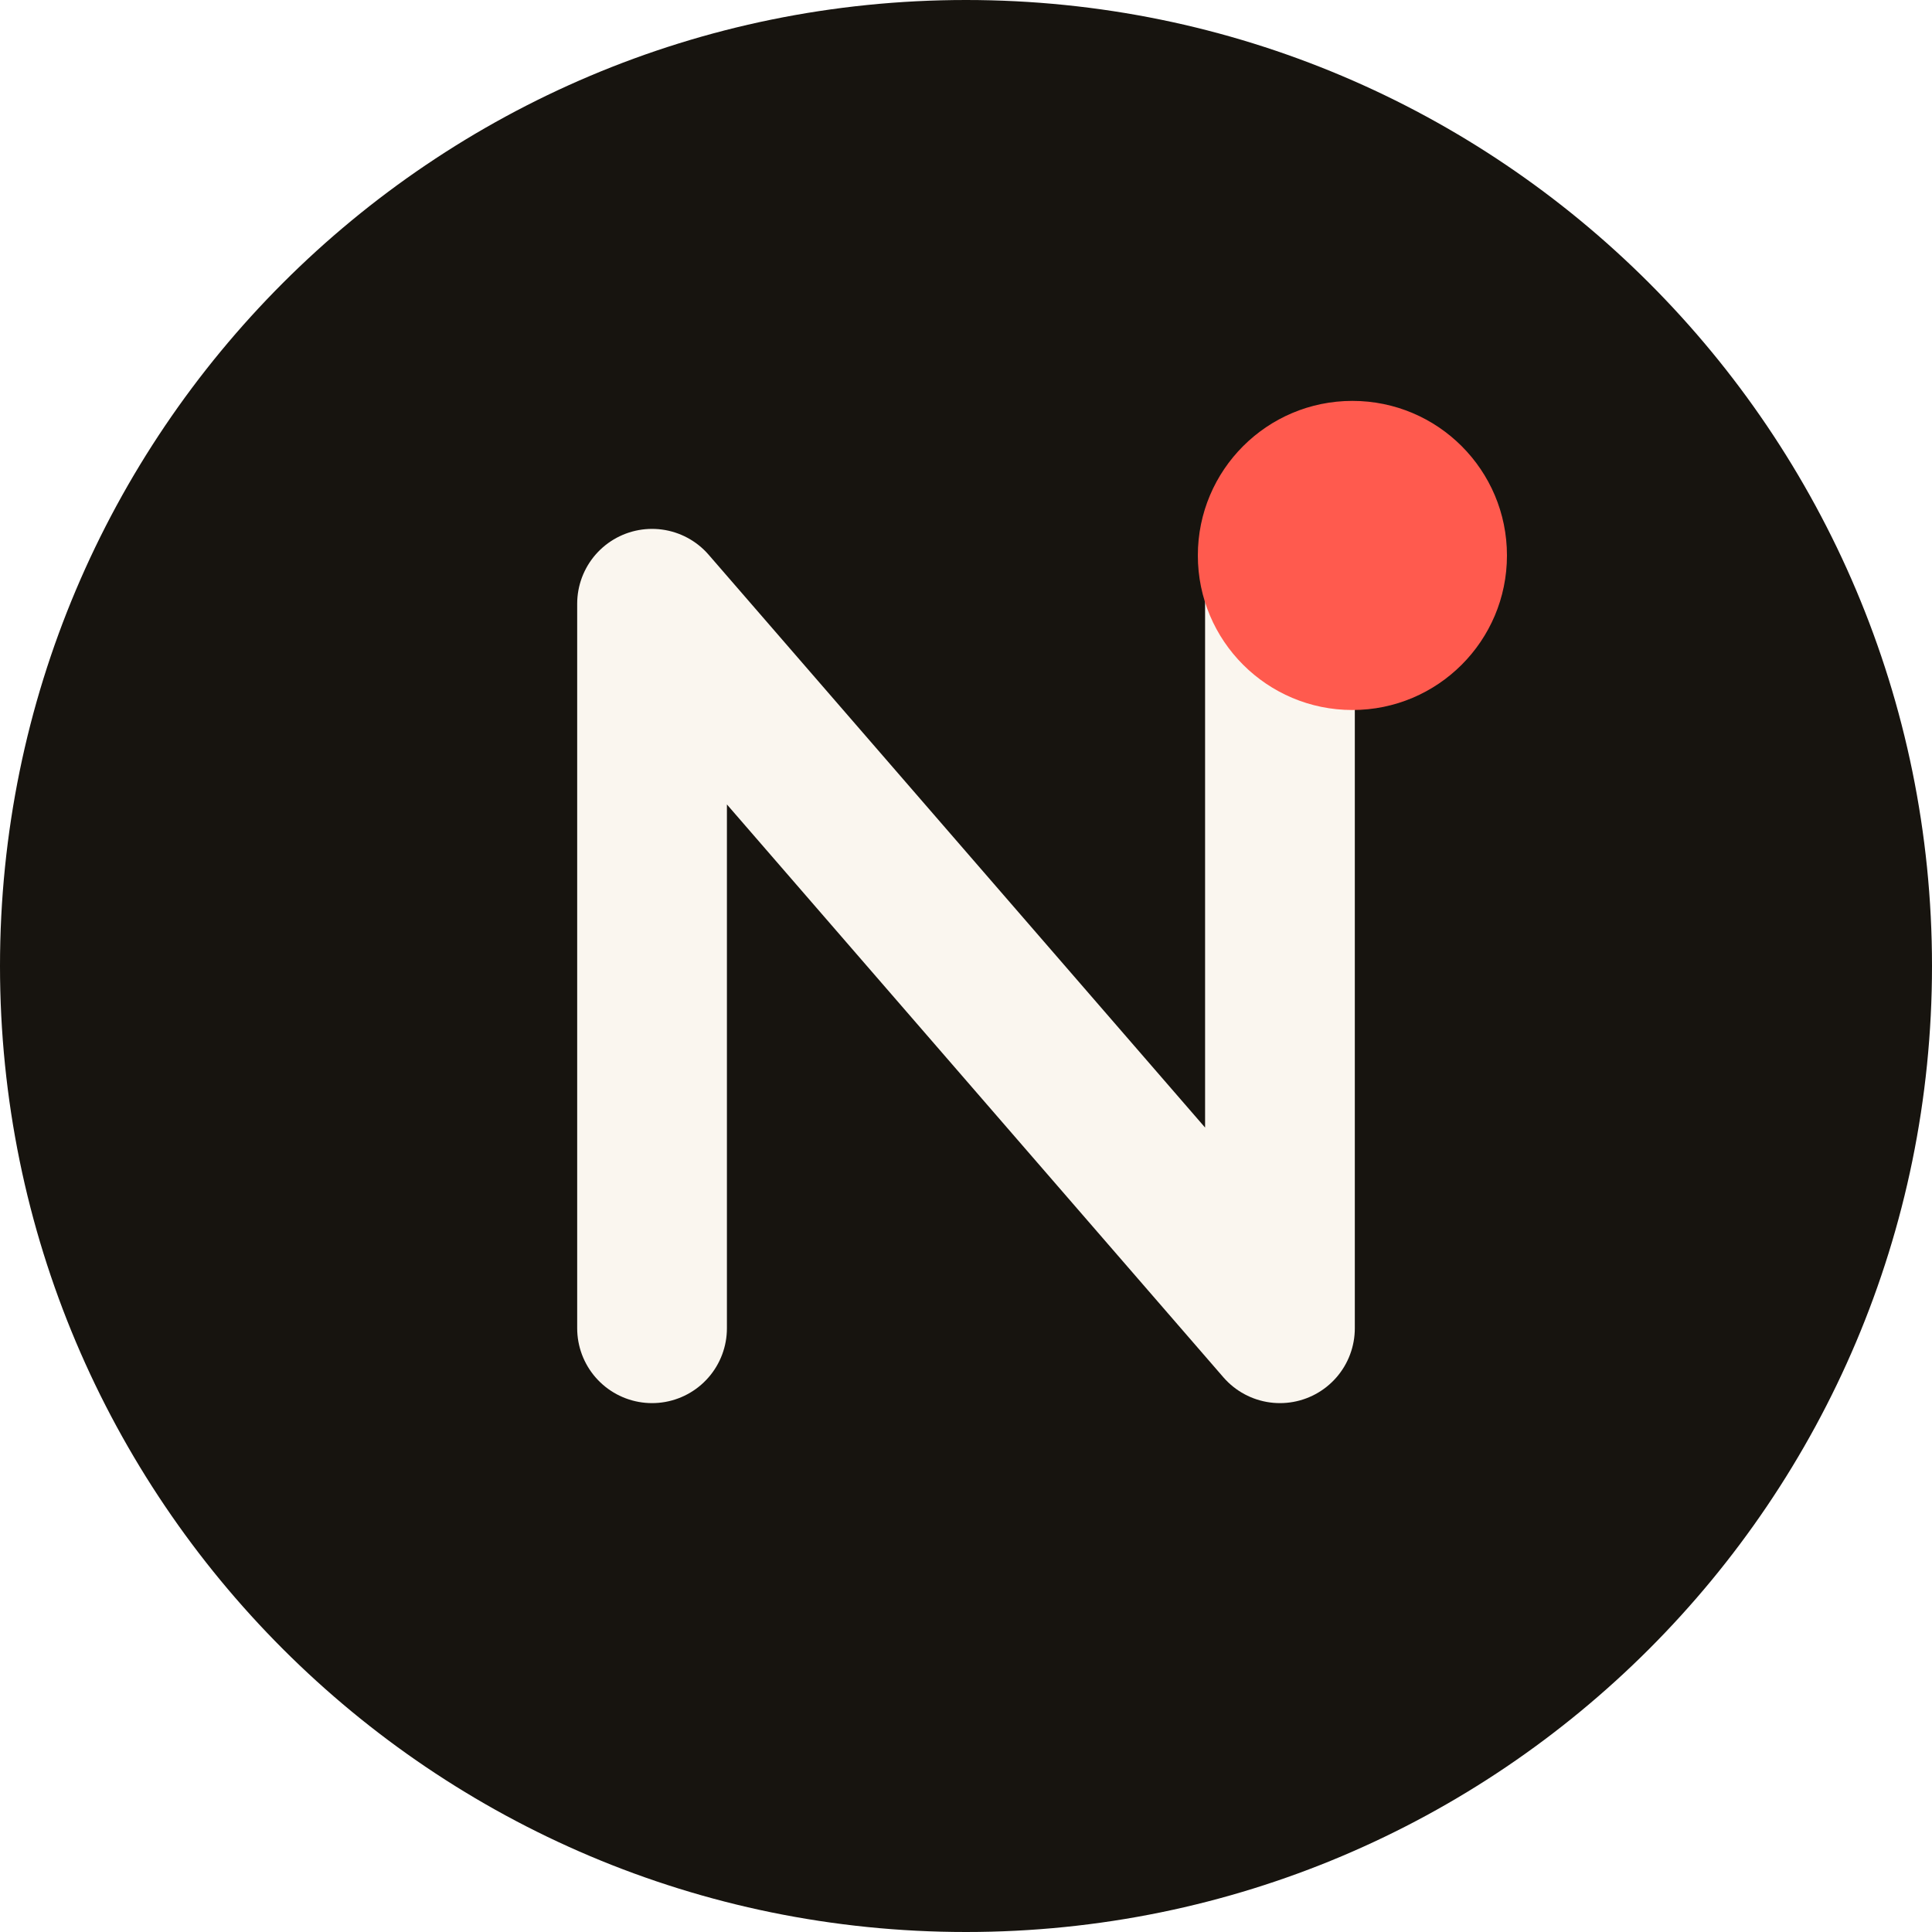
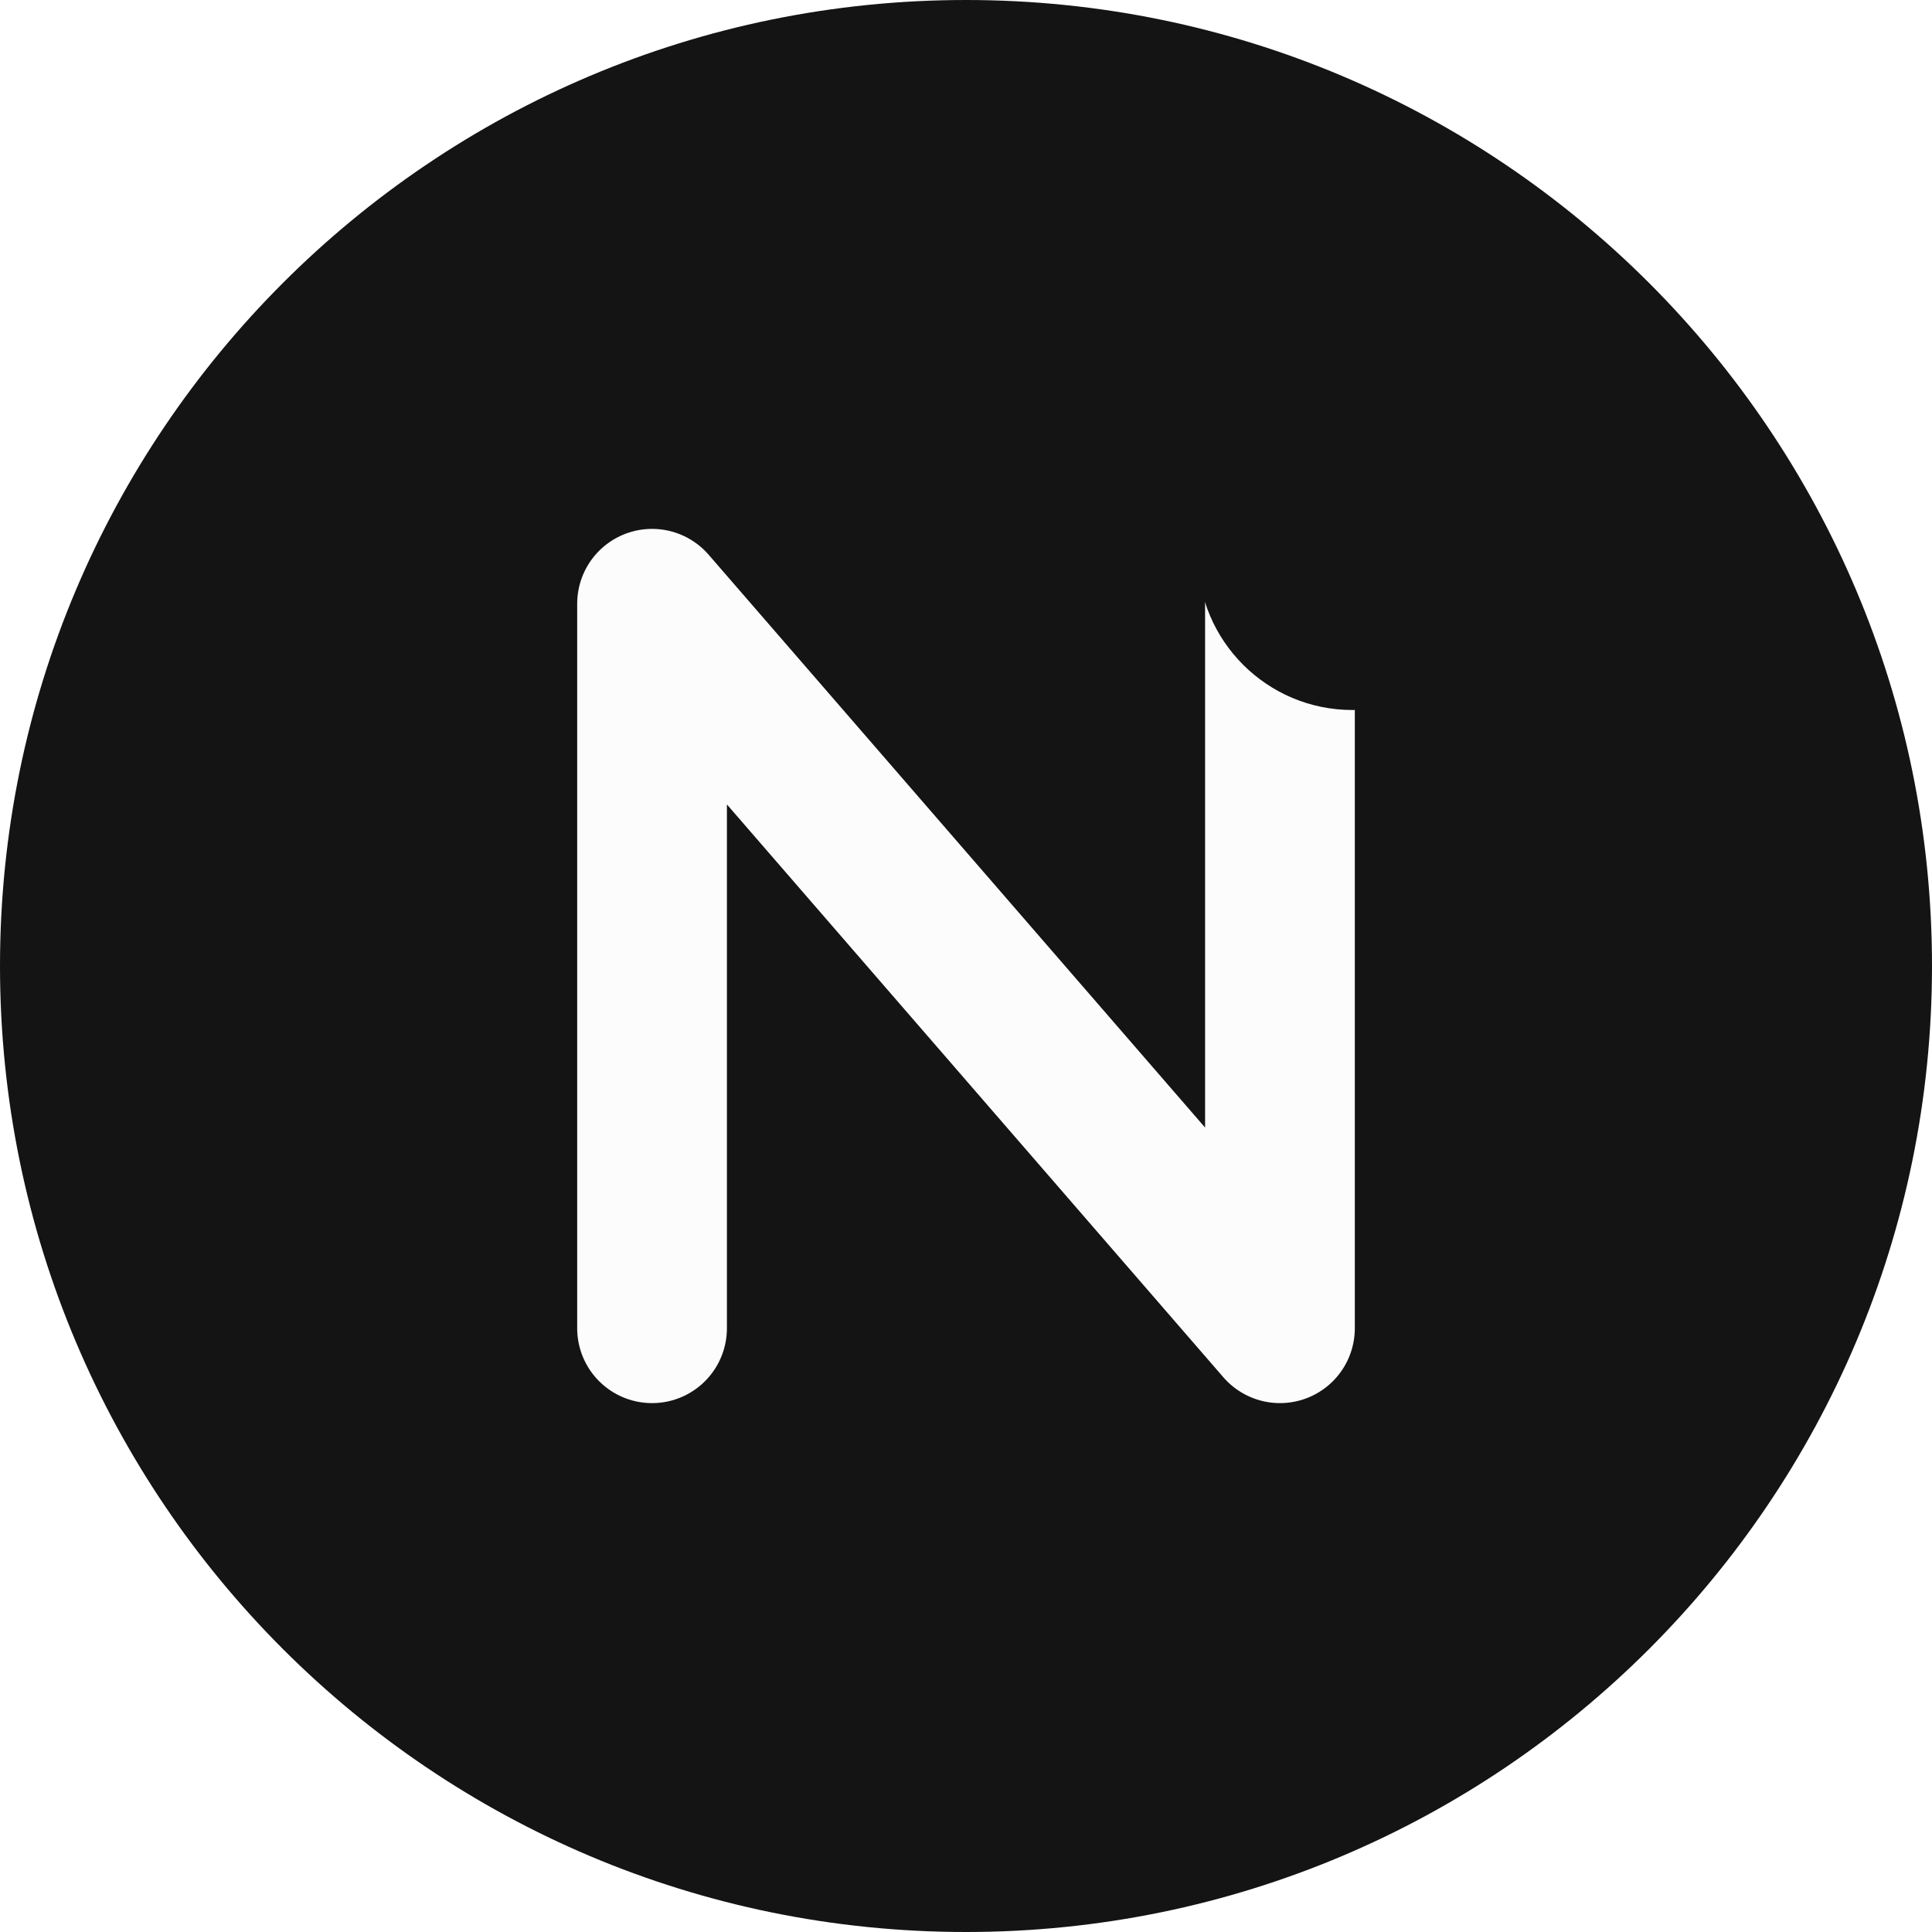
<svg xmlns="http://www.w3.org/2000/svg" viewBox="0 0 40 40" width="40" height="40" role="img" aria-label="Haziel Nablo">
-   <circle cx="20" cy="20" r="20" fill="#17140F" />
-   <path d="M13.5 27.5V12.5L26.5 27.5V12.5" fill="none" stroke="#FAF6EF" stroke-width="3.1" stroke-linecap="round" stroke-linejoin="round" />
-   <circle cx="28" cy="11.5" r="3.2" fill="#FF5A4E" />
+   <circle cx="20" cy="20" r="20" fill="#141414" />
+   <path d="M13.5 27.5V12.5L26.5 27.5V12.5" fill="none" stroke="#fcfcfc" stroke-width="3.1" stroke-linecap="round" stroke-linejoin="round" />
+   <circle cx="28" cy="11.5" r="3.2" fill="#141414" />
</svg>
